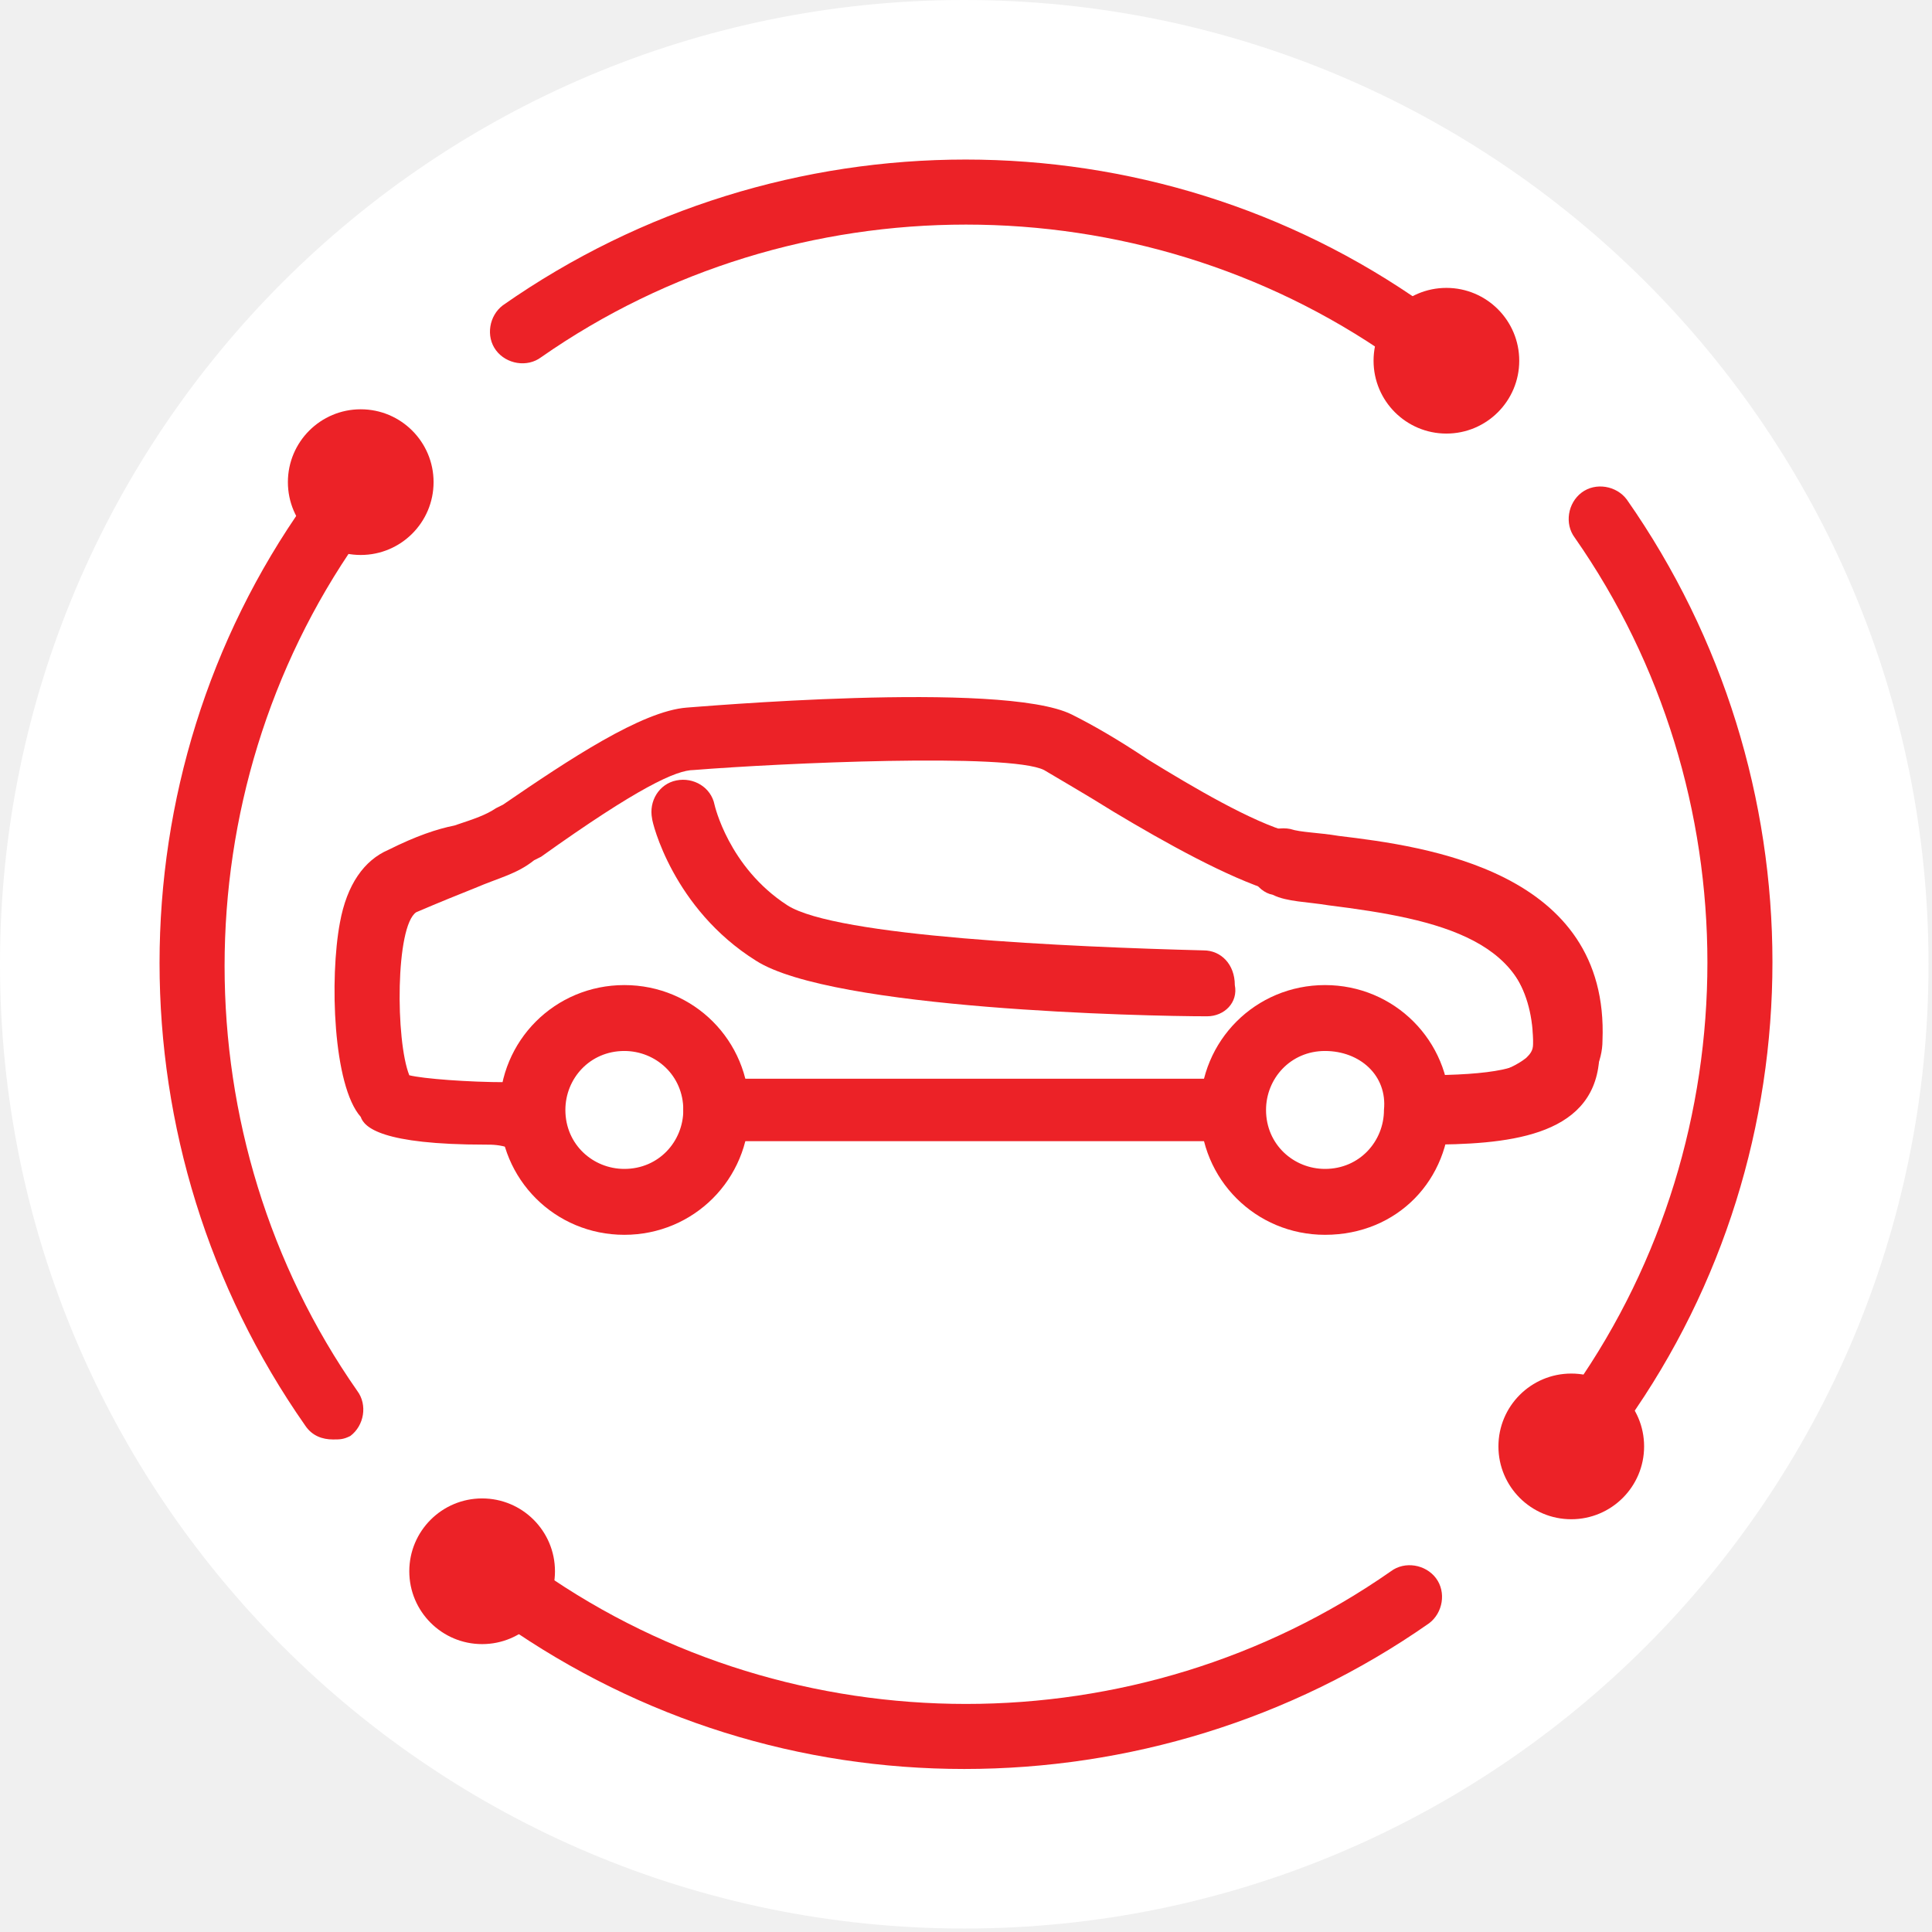
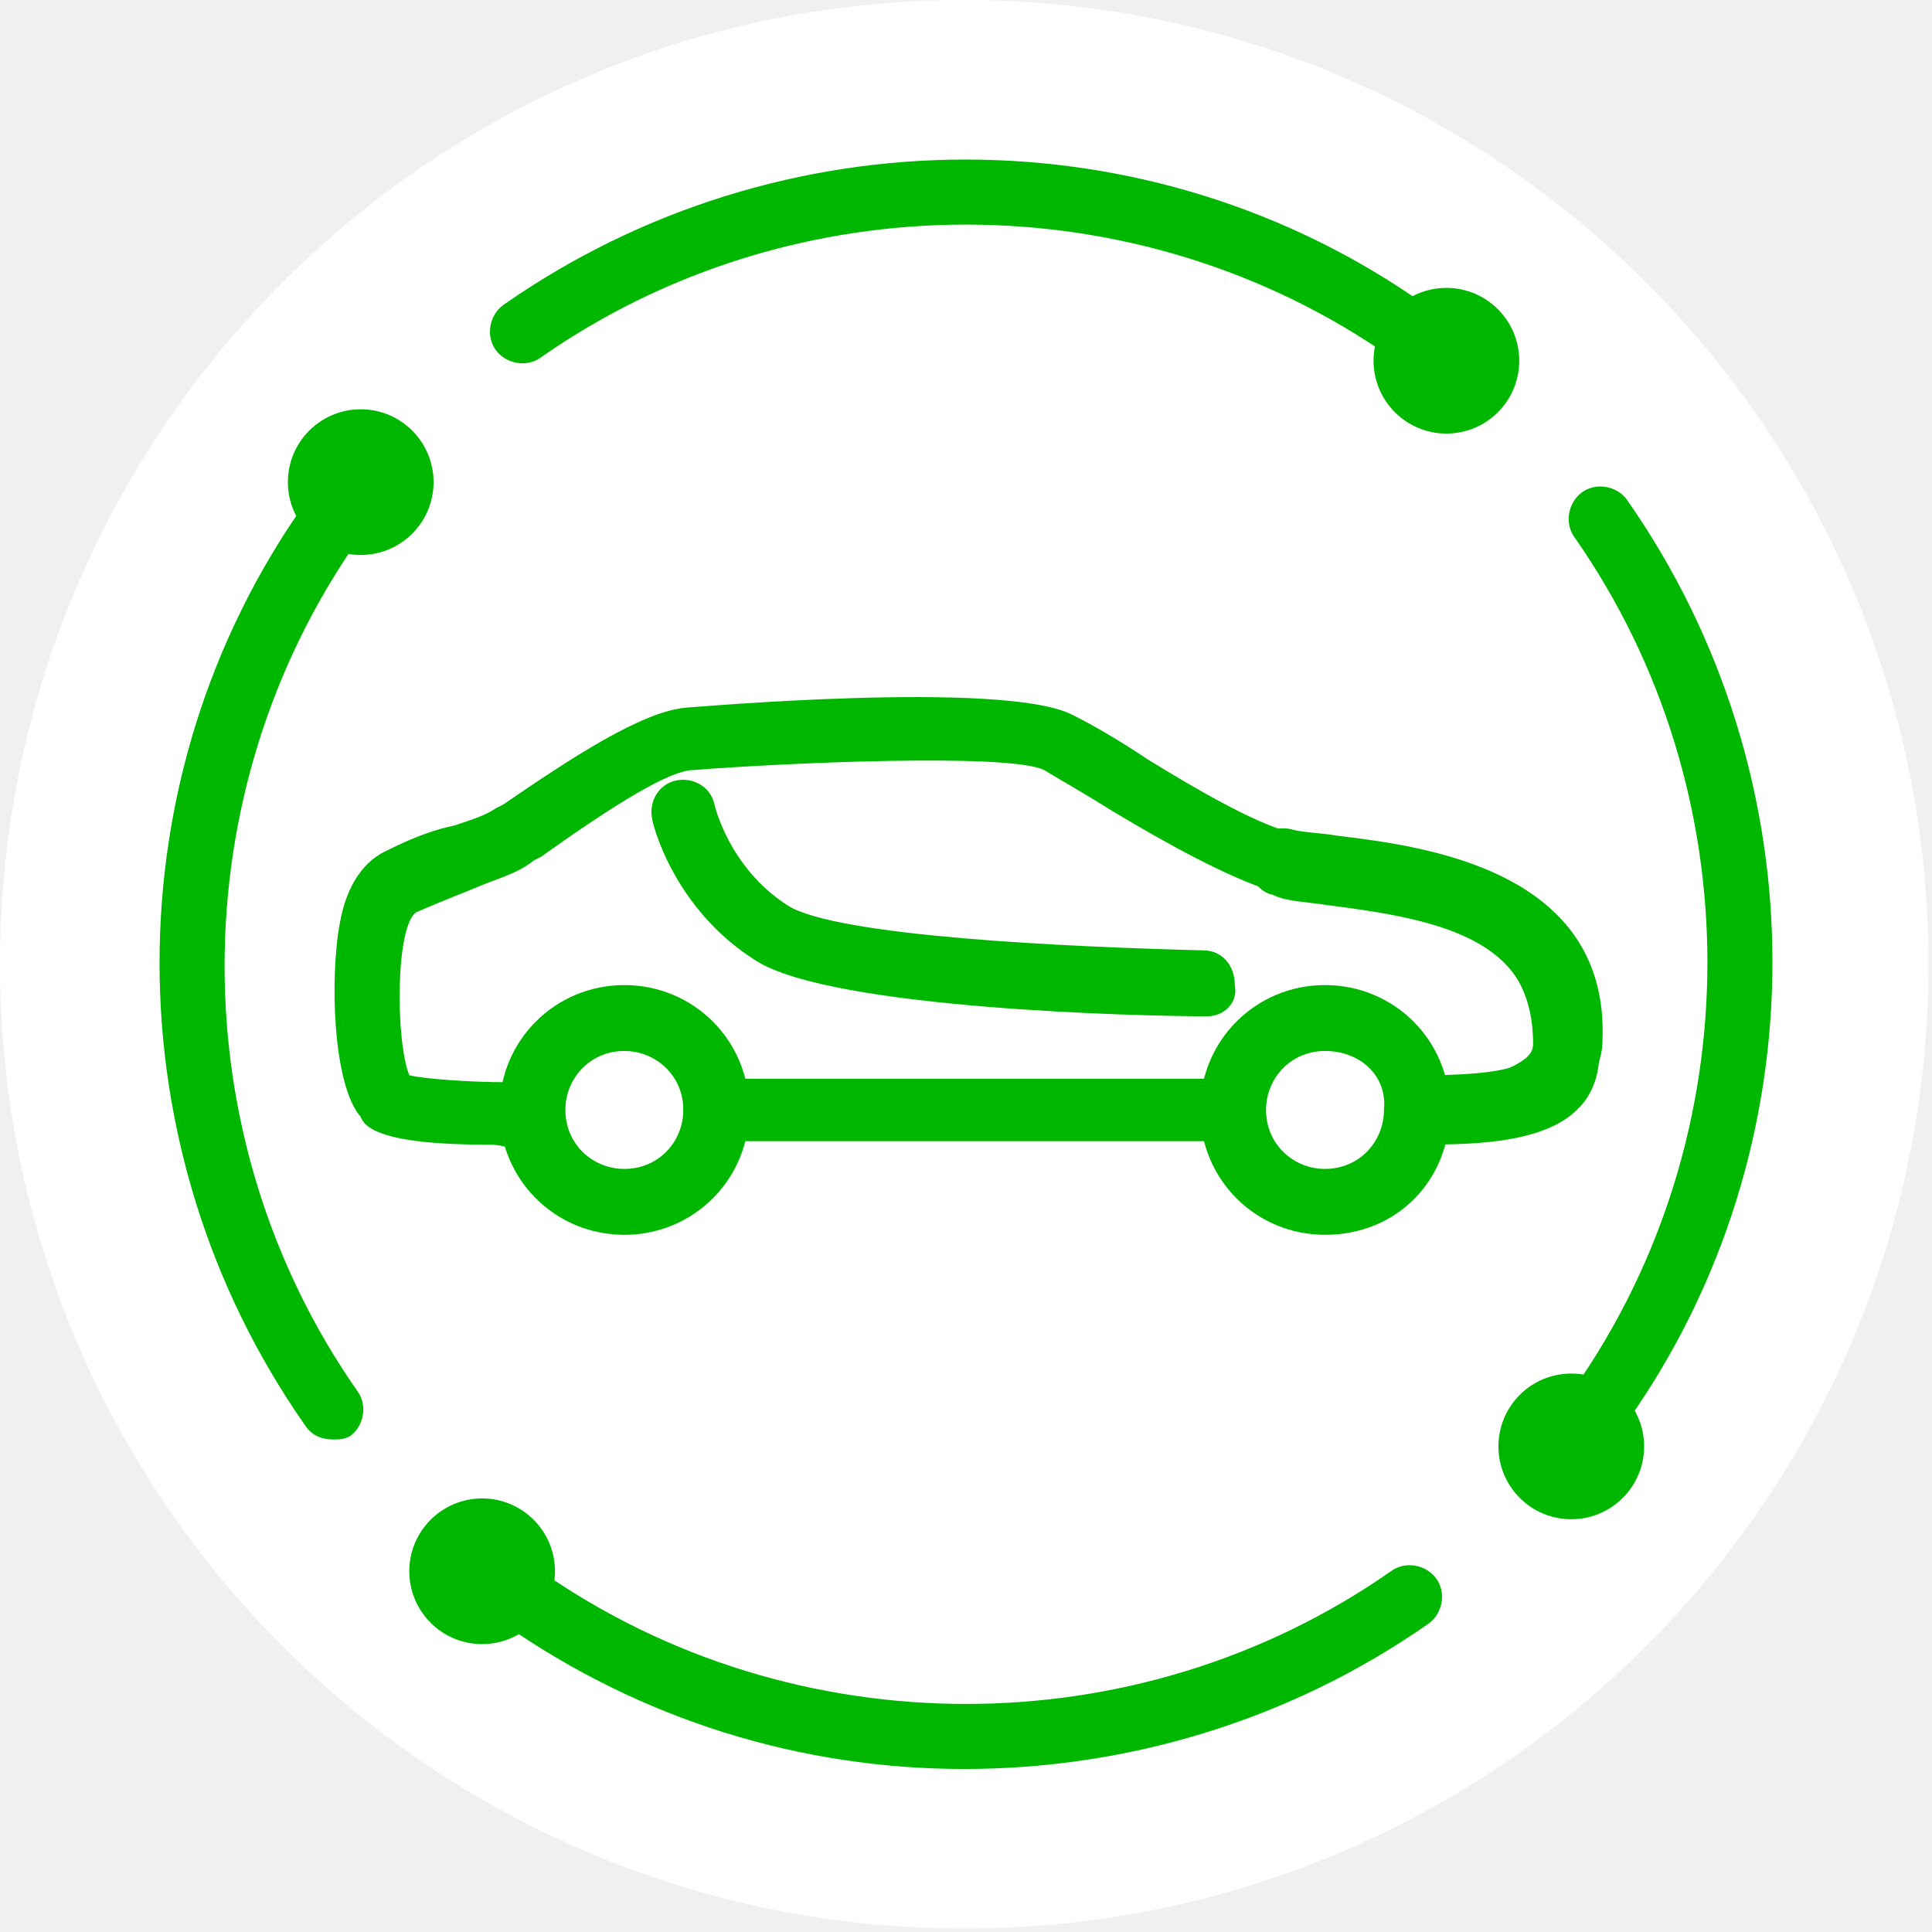
- <svg xmlns="http://www.w3.org/2000/svg" version="1.1" id="Layer_1" x="0px" y="0px" viewBox="0 0 55.7 55.7" style="enable-background:new 0 0 55.7 55.7;" xml:space="preserve">
+ <svg xmlns="http://www.w3.org/2000/svg" version="1.1" id="Layer_1" x="0px" y="0px" viewBox="-392 270.6 55.7 55.7" style="enable-background:new -392 270.6 55.7 55.7;" xml:space="preserve">
  <style type="text/css">
	.st0{fill:#FFFFFF;}
- 	.st1{fill:#EC2227;}
+ 	.st1{fill:#00B700;}
</style>
-   <circle id="XMLID_40_" class="st0" cx="27.8" cy="27.8" r="27.8" />
+   <circle id="XMLID_40_" class="st0" cx="-364.2" cy="298.4" r="27.8" />
  <g id="XMLID_3591_">
    <g id="XMLID_3602_">
-       <path id="XMLID_3612_" class="st1" d="M14,33c-3,0-3.5-0.5-3.6-0.8c-0.8-0.9-0.9-4-0.6-5.6c0.2-1.1,0.7-1.8,1.4-2.1    c0.8-0.4,1.4-0.6,1.9-0.7c0.6-0.2,0.9-0.3,1.2-0.5l0.2-0.1c1.9-1.3,4-2.7,5.3-2.8c0.1,0,9.1-0.8,11.1,0.2c0.6,0.3,1.3,0.7,2.2,1.3    c1.3,0.8,3,1.8,4.1,2.1c0.3,0.1,0.7,0.1,1.3,0.2c2.5,0.3,7.8,1,7.6,6.3c0,0,0,0,0,0.1c-0.2,2.2-2.7,2.4-5,2.4    c-0.5,0-0.9-0.4-0.9-0.9S40.5,31,41,31c2,0,3.1-0.2,3.2-0.7c0.1-3.4-2.8-4-6-4.4c-0.6-0.1-1.1-0.1-1.5-0.2    c-1.3-0.4-3.1-1.4-4.6-2.3c-0.8-0.5-1.5-0.9-2-1.2c-1-0.5-7.6-0.2-10.1,0c-0.5,0-1.6,0.5-4.4,2.5l-0.2,0.1c-0.5,0.4-1,0.5-1.7,0.8    c-0.5,0.2-1,0.4-1.7,0.7c-0.6,0.4-0.6,3.7-0.2,4.7c0.4,0.1,1.7,0.2,2.8,0.2c0.5,0,1,0.4,1,0.9c0,0.5-0.4,1-0.9,1    C14.4,33,14.2,33,14,33z" />
-       <path id="XMLID_3609_" class="st1" d="M38.2,35.6c-2,0-3.6-1.6-3.6-3.6s1.6-3.6,3.6-3.6s3.6,1.6,3.6,3.6S40.3,35.6,38.2,35.6z     M38.2,30.3c-1,0-1.7,0.8-1.7,1.7c0,1,0.8,1.7,1.7,1.7c1,0,1.7-0.8,1.7-1.7C40,31,39.2,30.3,38.2,30.3z" />
-       <path id="XMLID_3606_" class="st1" d="M18,35.6c-2,0-3.6-1.6-3.6-3.6s1.6-3.6,3.6-3.6c2,0,3.6,1.6,3.6,3.6S20,35.6,18,35.6z     M18,30.3c-1,0-1.7,0.8-1.7,1.7c0,1,0.8,1.7,1.7,1.7c1,0,1.7-0.8,1.7-1.7C19.7,31,18.9,30.3,18,30.3z" />
-       <path id="XMLID_3605_" class="st1" d="M34.8,29.3C34.8,29.3,34.8,29.3,34.8,29.3c-1.8,0-10.8-0.2-13-1.6c-2.4-1.5-3-4-3-4.1    c-0.1-0.5,0.2-1,0.7-1.1c0.5-0.1,1,0.2,1.1,0.7c0,0,0.4,1.8,2.1,2.9c1.4,0.9,8.1,1.2,12,1.3c0.5,0,0.9,0.4,0.9,1    C35.7,28.9,35.3,29.3,34.8,29.3z" />
-       <path id="XMLID_3604_" class="st1" d="M35.6,32.9H20.6c-0.5,0-0.9-0.4-0.9-0.9c0-0.5,0.4-0.9,0.9-0.9h14.9c0.5,0,0.9,0.4,0.9,0.9    C36.5,32.5,36.1,32.9,35.6,32.9z" />
-       <path id="XMLID_3603_" class="st1" d="M41.9,32.9c-0.2,0-0.4,0-0.5,0c-0.5-0.1-0.9-0.5-0.8-1c0.1-0.5,0.5-0.9,1-0.8    c0.9,0.1,1.9-0.2,2.4-0.6c0.1-0.1,0.2-0.2,0.2-0.4c0,0,0,0,0,0c0.1-3-2.7-3.6-5.9-4c-0.6-0.1-1.2-0.1-1.6-0.3    c-0.5-0.1-0.8-0.7-0.7-1.2c0.1-0.5,0.7-0.8,1.2-0.7c0.3,0.1,0.8,0.1,1.4,0.2c2.5,0.3,7.8,1,7.6,5.9c0,0.6-0.3,1.2-0.8,1.7    C44.5,32.5,43.2,32.9,41.9,32.9z" />
+       <path id="XMLID_3612_" class="st1" d="M-378,303.6c-3,0-3.5-0.5-3.6-0.8c-0.8-0.9-0.9-4-0.6-5.6c0.2-1.1,0.7-1.8,1.4-2.1    c0.8-0.4,1.4-0.6,1.9-0.7c0.6-0.2,0.9-0.3,1.2-0.5l0.2-0.1c1.9-1.3,4-2.7,5.3-2.8c0.1,0,9.1-0.8,11.1,0.2c0.6,0.3,1.3,0.7,2.2,1.3    c1.3,0.8,3,1.8,4.1,2.1c0.3,0.1,0.7,0.1,1.3,0.2c2.5,0.3,7.8,1,7.6,6.3c0,0,0,0,0,0.1c-0.2,2.2-2.7,2.4-5,2.4    c-0.5,0-0.9-0.4-0.9-0.9s0.3-1.1,0.8-1.1c2,0,3.1-0.2,3.2-0.7c0.1-3.4-2.8-4-6-4.4c-0.6-0.1-1.1-0.1-1.5-0.2    c-1.3-0.4-3.1-1.4-4.6-2.3c-0.8-0.5-1.5-0.9-2-1.2c-1-0.5-7.6-0.2-10.1,0c-0.5,0-1.6,0.5-4.4,2.5l-0.2,0.1c-0.5,0.4-1,0.5-1.7,0.8    c-0.5,0.2-1,0.4-1.7,0.7c-0.6,0.4-0.6,3.7-0.2,4.7c0.4,0.1,1.7,0.2,2.8,0.2c0.5,0,1,0.4,1,0.9s-0.4,1-0.9,1    C-377.6,303.6-377.8,303.6-378,303.6z" />
+       <path id="XMLID_3609_" class="st1" d="M-353.8,306.2c-2,0-3.6-1.6-3.6-3.6s1.6-3.6,3.6-3.6s3.6,1.6,3.6,3.6    S-351.7,306.2-353.8,306.2z M-353.8,300.9c-1,0-1.7,0.8-1.7,1.7c0,1,0.8,1.7,1.7,1.7c1,0,1.7-0.8,1.7-1.7    C-352,301.6-352.8,300.9-353.8,300.9z" />
+       <path id="XMLID_3606_" class="st1" d="M-374,306.2c-2,0-3.6-1.6-3.6-3.6s1.6-3.6,3.6-3.6s3.6,1.6,3.6,3.6S-372,306.2-374,306.2z     M-374,300.9c-1,0-1.7,0.8-1.7,1.7c0,1,0.8,1.7,1.7,1.7c1,0,1.7-0.8,1.7-1.7C-372.3,301.6-373.1,300.9-374,300.9z" />
+       <path id="XMLID_3605_" class="st1" d="M-357.2,299.9L-357.2,299.9c-1.8,0-10.8-0.2-13-1.6c-2.4-1.5-3-4-3-4.1    c-0.1-0.5,0.2-1,0.7-1.1s1,0.2,1.1,0.7c0,0,0.4,1.8,2.1,2.9c1.4,0.9,8.1,1.2,12,1.3c0.5,0,0.9,0.4,0.9,1    C-356.3,299.5-356.7,299.9-357.2,299.9z" />
+       <path id="XMLID_3604_" class="st1" d="M-356.4,303.5h-15c-0.5,0-0.9-0.4-0.9-0.9s0.4-0.9,0.9-0.9h14.9c0.5,0,0.9,0.4,0.9,0.9    C-355.5,303.1-355.9,303.5-356.4,303.5z" />
+       <path id="XMLID_3603_" class="st1" d="M-350.1,303.5c-0.2,0-0.4,0-0.5,0c-0.5-0.1-0.9-0.5-0.8-1s0.5-0.9,1-0.8    c0.9,0.1,1.9-0.2,2.4-0.6c0.1-0.1,0.2-0.2,0.2-0.4l0,0c0.1-3-2.7-3.6-5.9-4c-0.6-0.1-1.2-0.1-1.6-0.3c-0.5-0.1-0.8-0.7-0.7-1.2    s0.7-0.8,1.2-0.7c0.3,0.1,0.8,0.1,1.4,0.2c2.5,0.3,7.8,1,7.6,5.9c0,0.6-0.3,1.2-0.8,1.7C-347.5,303.1-348.8,303.5-350.1,303.5z" />
    </g>
    <g id="XMLID_3599_">
-       <path id="XMLID_3601_" class="st1" d="M9.6,41.5c-0.3,0-0.6-0.1-0.8-0.4c-5.6-8-5.6-18.7,0-26.6c0.3-0.4,0.9-0.5,1.3-0.2    c0.4,0.3,0.5,0.9,0.2,1.3c-5.1,7.3-5.1,17.2,0,24.5c0.3,0.4,0.2,1-0.2,1.3C9.9,41.5,9.8,41.5,9.6,41.5z" />
-       <path id="XMLID_3600_" class="st1" d="M27.8,51c-4.7,0-9.3-1.4-13.3-4.2c-0.4-0.3-0.5-0.9-0.2-1.3c0.3-0.4,0.9-0.5,1.3-0.2    c7.3,5.1,17.2,5.1,24.5,0c0.4-0.3,1-0.2,1.3,0.2c0.3,0.4,0.2,1-0.2,1.3C37.2,49.6,32.5,51,27.8,51z" />
+       <path id="XMLID_3601_" class="st1" d="M-382.4,312.1c-0.3,0-0.6-0.1-0.8-0.4c-5.6-8-5.6-18.7,0-26.6c0.3-0.4,0.9-0.5,1.3-0.2    c0.4,0.3,0.5,0.9,0.2,1.3c-5.1,7.3-5.1,17.2,0,24.5c0.3,0.4,0.2,1-0.2,1.3C-382.1,312.1-382.2,312.1-382.4,312.1z" />
+       <path id="XMLID_3600_" class="st1" d="M-364.2,321.6c-4.7,0-9.3-1.4-13.3-4.2c-0.4-0.3-0.5-0.9-0.2-1.3c0.3-0.4,0.9-0.5,1.3-0.2    c7.3,5.1,17.2,5.1,24.5,0c0.4-0.3,1-0.2,1.3,0.2c0.3,0.4,0.2,1-0.2,1.3C-354.8,320.2-359.5,321.6-364.2,321.6z" />
    </g>
    <g id="XMLID_3596_">
-       <path id="XMLID_3598_" class="st1" d="M40.6,10.5c-0.2,0-0.4-0.1-0.5-0.2c-7.3-5.1-17.2-5.1-24.5,0c-0.4,0.3-1,0.2-1.3-0.2    c-0.3-0.4-0.2-1,0.2-1.3c8-5.6,18.7-5.6,26.6,0c0.4,0.3,0.5,0.9,0.2,1.3C41.2,10.4,40.9,10.5,40.6,10.5z" />
-       <path id="XMLID_3597_" class="st1" d="M46.1,41.5c-0.2,0-0.4-0.1-0.5-0.2c-0.4-0.3-0.5-0.9-0.2-1.3c5.1-7.3,5.1-17.2,0-24.5    c-0.3-0.4-0.2-1,0.2-1.3c0.4-0.3,1-0.2,1.3,0.2c5.6,8,5.6,18.7,0,26.6C46.7,41.4,46.4,41.5,46.1,41.5z" />
+       <path id="XMLID_3598_" class="st1" d="M-351.4,281.1c-0.2,0-0.4-0.1-0.5-0.2c-7.3-5.1-17.2-5.1-24.5,0c-0.4,0.3-1,0.2-1.3-0.2    c-0.3-0.4-0.2-1,0.2-1.3c8-5.6,18.7-5.6,26.6,0c0.4,0.3,0.5,0.9,0.2,1.3C-350.8,281-351.1,281.1-351.4,281.1z" />
+       <path id="XMLID_3597_" class="st1" d="M-345.9,312.1c-0.2,0-0.4-0.1-0.5-0.2c-0.4-0.3-0.5-0.9-0.2-1.3c5.1-7.3,5.1-17.2,0-24.5    c-0.3-0.4-0.2-1,0.2-1.3c0.4-0.3,1-0.2,1.3,0.2c5.6,8,5.6,18.7,0,26.6C-345.3,312-345.6,312.1-345.9,312.1z" />
    </g>
-     <circle id="XMLID_3595_" class="st1" cx="45.3" cy="41.7" r="2.1" />
-     <circle id="XMLID_3594_" class="st1" cx="10.4" cy="13.9" r="2.1" />
-     <circle id="XMLID_3593_" class="st1" cx="41.7" cy="10.4" r="2.1" />
-     <circle id="XMLID_3592_" class="st1" cx="13.9" cy="45.3" r="2.1" />
+     <circle id="XMLID_3595_" class="st1" cx="-346.7" cy="312.3" r="2.1" />
+     <circle id="XMLID_3594_" class="st1" cx="-381.6" cy="284.5" r="2.1" />
+     <circle id="XMLID_3593_" class="st1" cx="-350.3" cy="281" r="2.1" />
+     <circle id="XMLID_3592_" class="st1" cx="-378.1" cy="315.9" r="2.1" />
  </g>
</svg>
